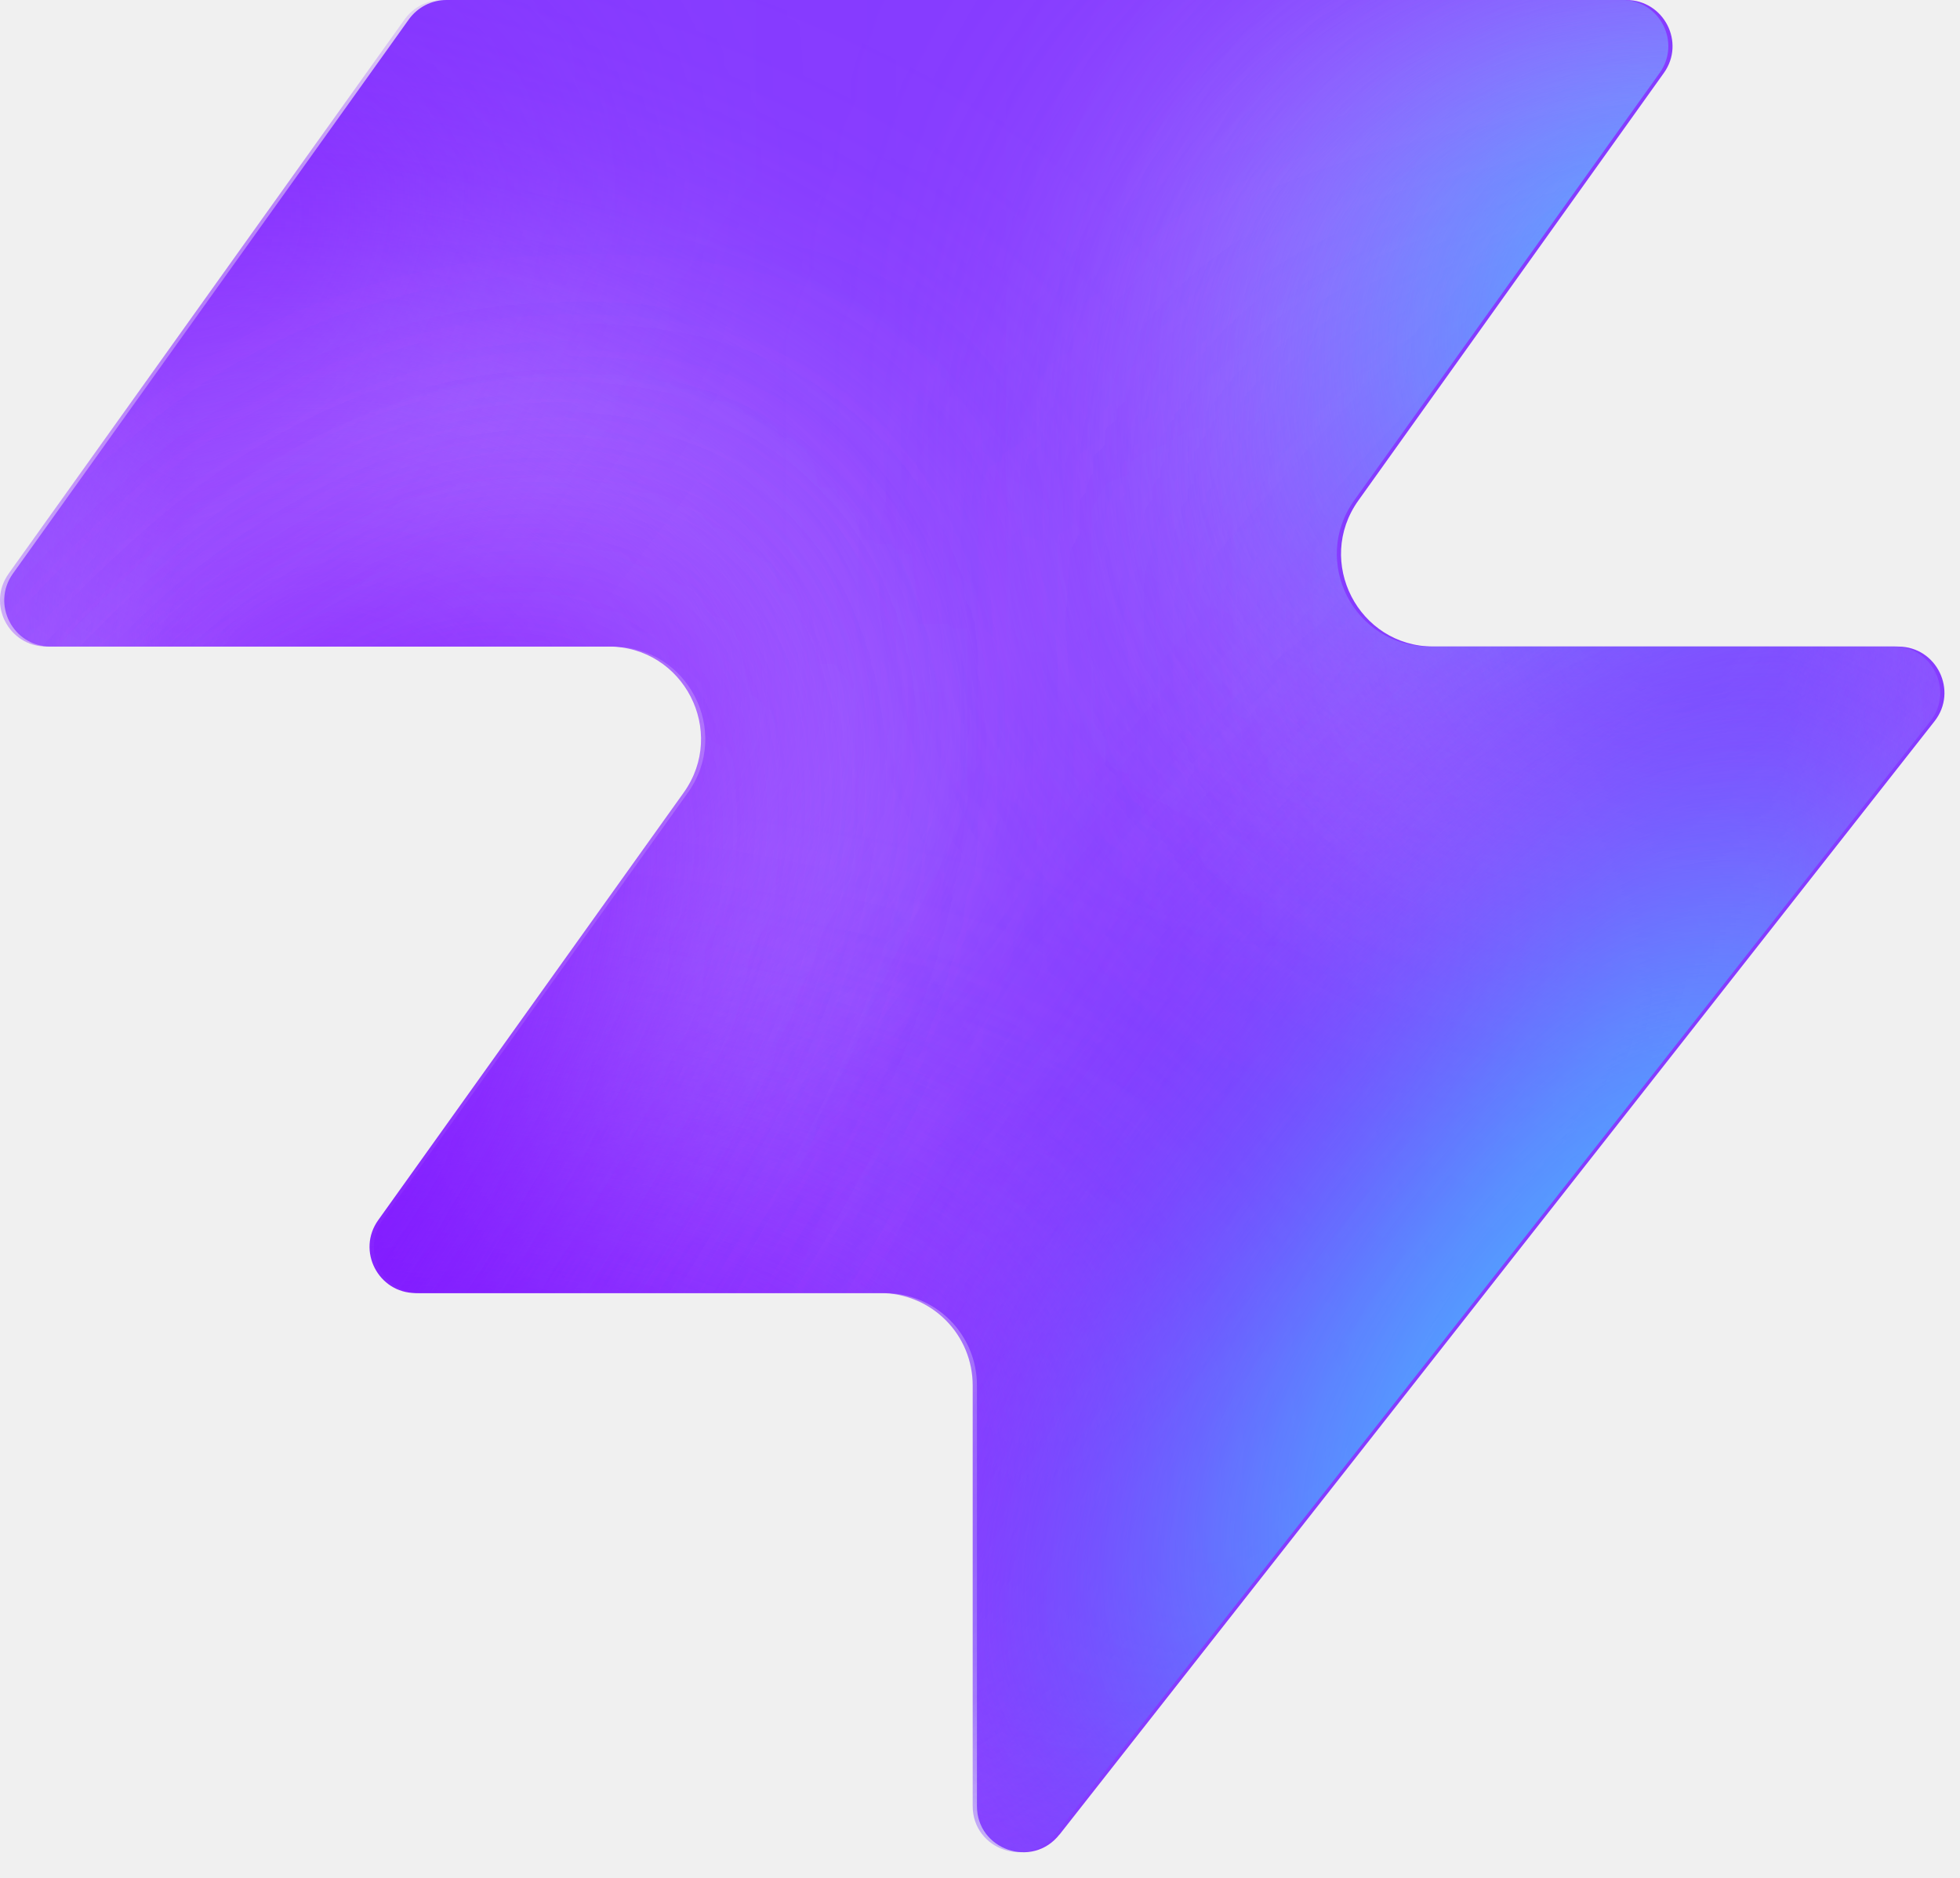
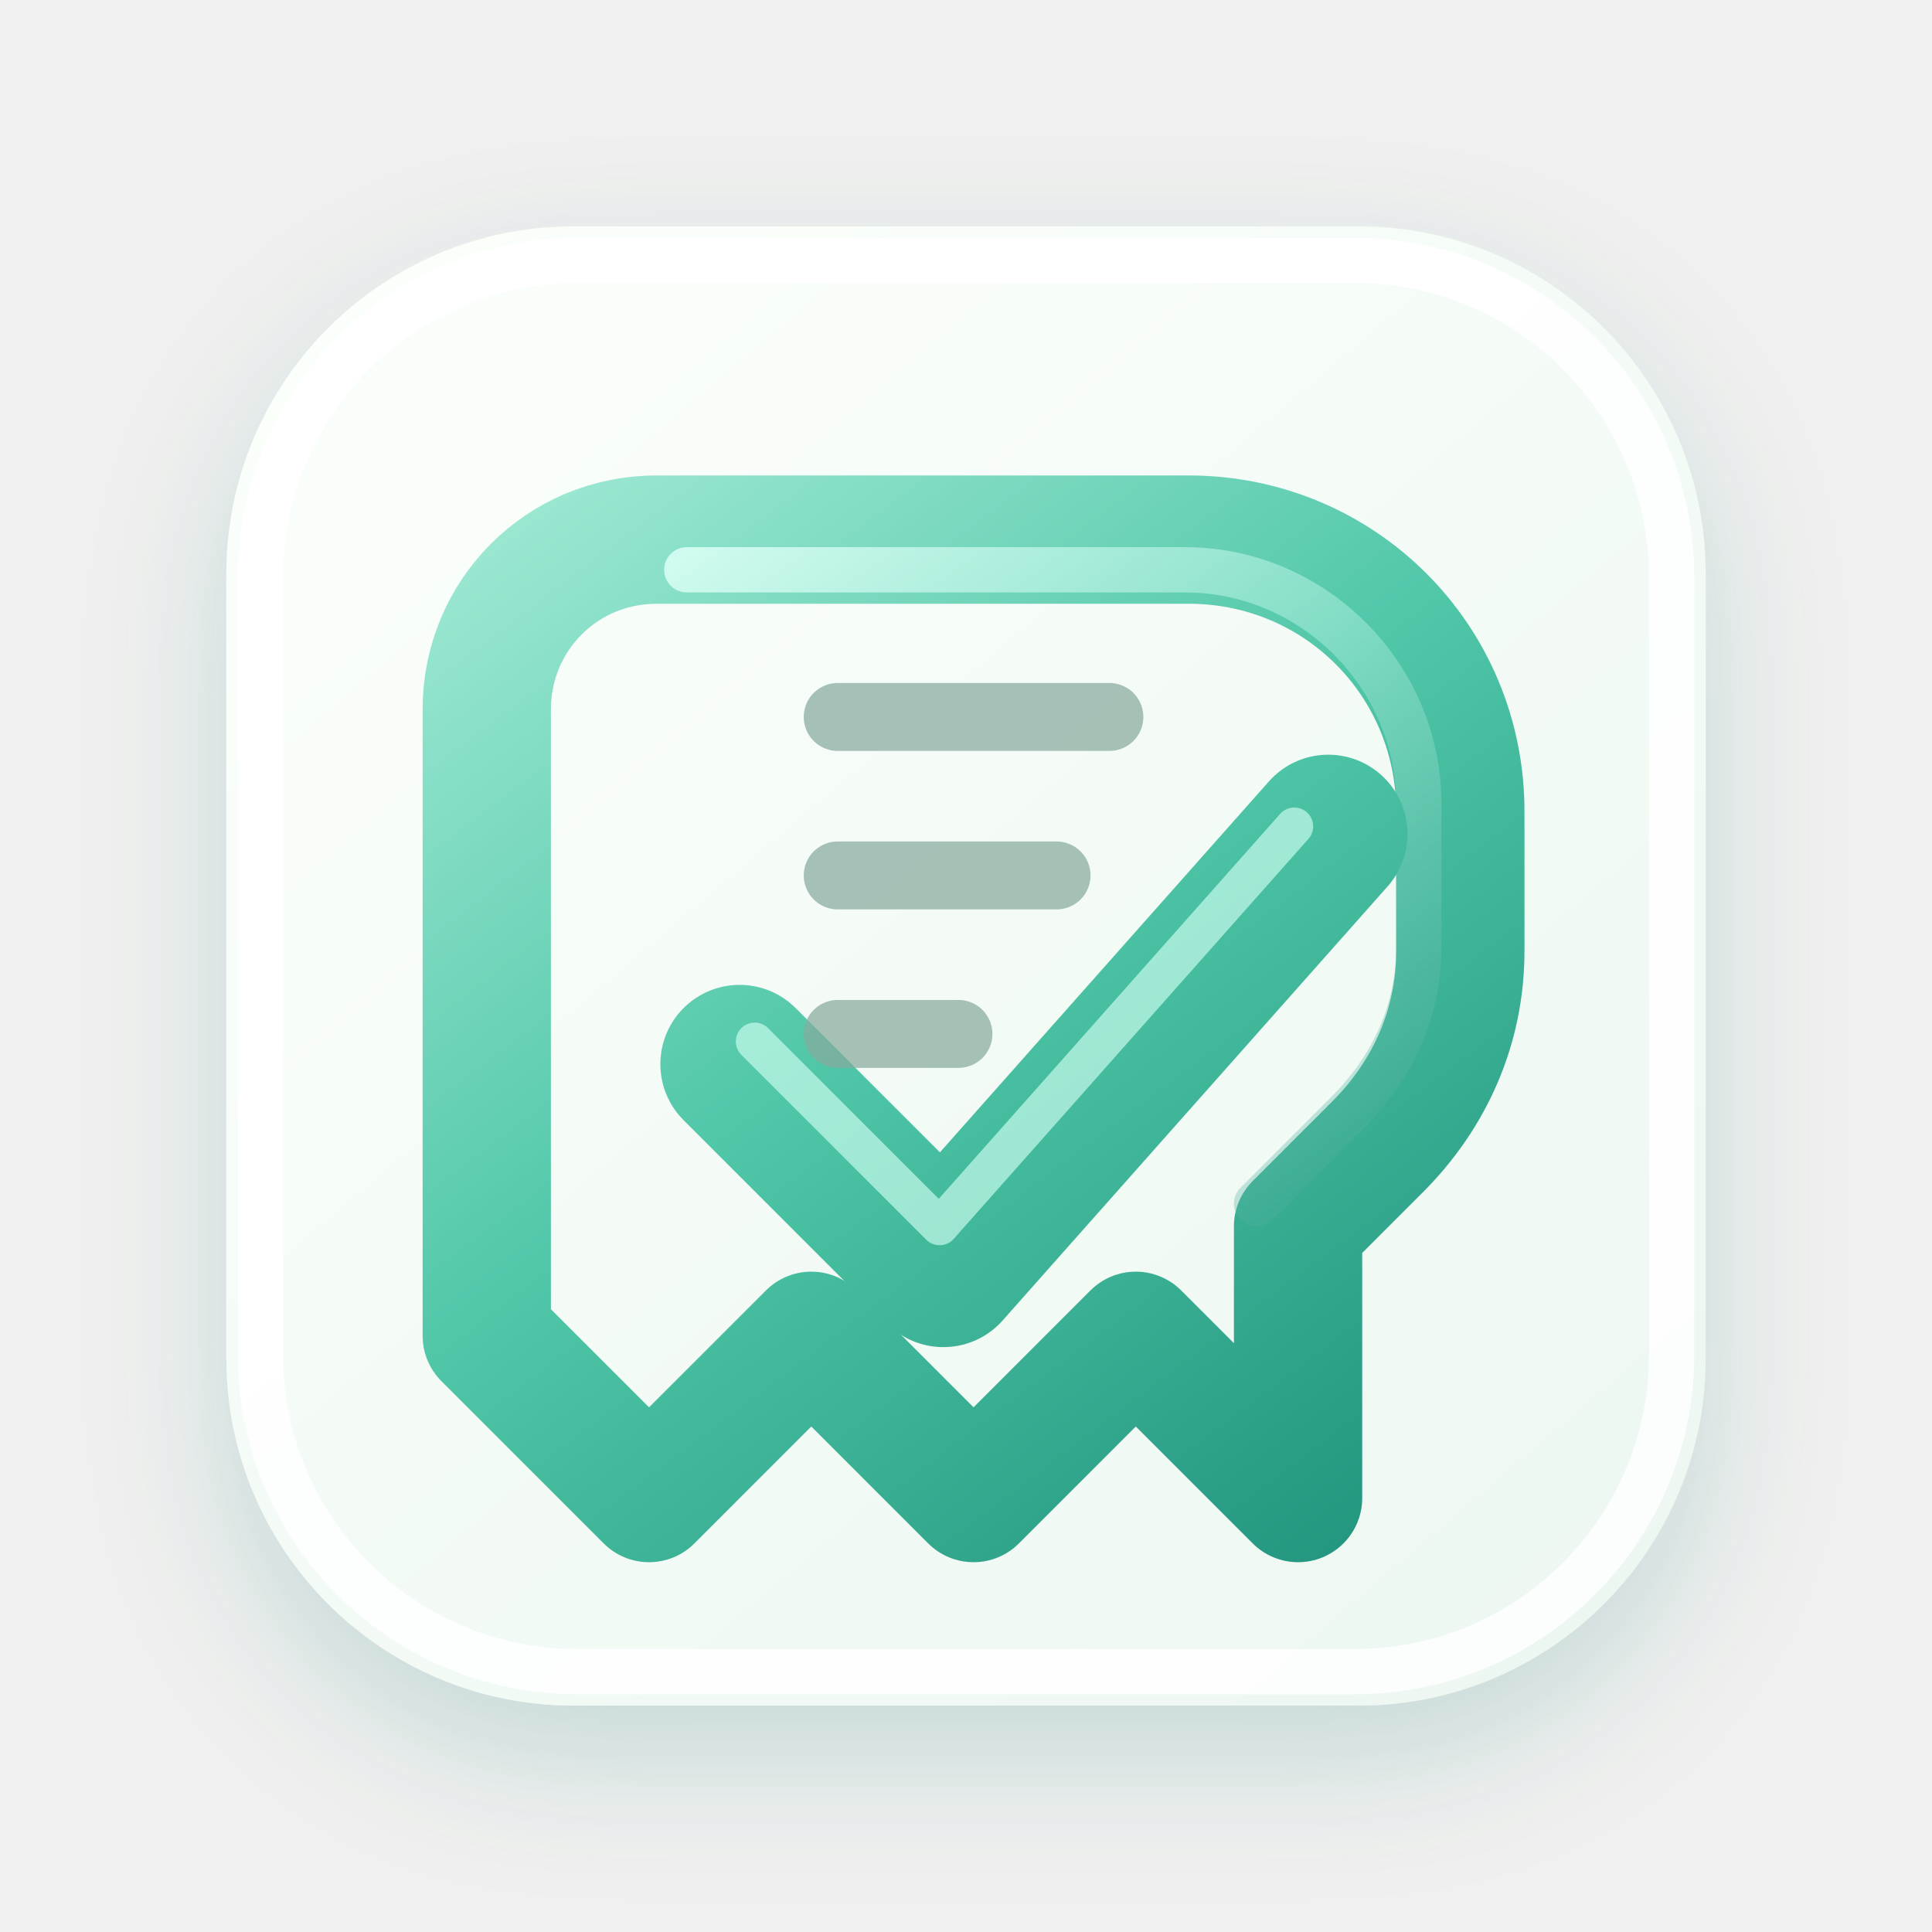
- <svg xmlns="http://www.w3.org/2000/svg" width="48" height="46" fill="none" viewBox="0 0 48 46">
-   <path fill="#863bff" d="M25.946 44.938c-.664.845-2.021.375-2.021-.698V33.937a2.26 2.26 0 0 0-2.262-2.262H10.287c-.92 0-1.456-1.04-.92-1.788l7.48-10.471c1.07-1.497 0-3.578-1.842-3.578H1.237c-.92 0-1.456-1.04-.92-1.788L10.013.474c.214-.297.556-.474.92-.474h28.894c.92 0 1.456 1.04.92 1.788l-7.48 10.471c-1.07 1.498 0 3.579 1.842 3.579h11.377c.943 0 1.473 1.088.89 1.83L25.947 44.94z" style="fill:#863bff;fill:color(display-p3 .525 .23 1);fill-opacity:1" />
-   <mask id="a" width="48" height="46" x="0" y="0" maskUnits="userSpaceOnUse" style="mask-type:alpha">
-     <path fill="#000" d="M25.842 44.938c-.664.844-2.021.375-2.021-.698V33.937a2.26 2.26 0 0 0-2.262-2.262H10.183c-.92 0-1.456-1.04-.92-1.788l7.48-10.471c1.07-1.498 0-3.579-1.842-3.579H1.133c-.92 0-1.456-1.04-.92-1.787L9.91.473c.214-.297.556-.474.92-.474h28.894c.92 0 1.456 1.04.92 1.788l-7.48 10.471c-1.07 1.498 0 3.578 1.842 3.578h11.377c.943 0 1.473 1.088.89 1.832L25.843 44.94z" style="fill:#000;fill-opacity:1" />
-   </mask>
-   <g mask="url(#a)">
-     <g filter="url(#b)">
-       <ellipse cx="5.508" cy="14.704" fill="#ede6ff" rx="5.508" ry="14.704" style="fill:#ede6ff;fill:color(display-p3 .927 .903 1);fill-opacity:1" transform="matrix(.00324 1 1 -.00324 -4.47 31.516)" />
-     </g>
-     <g filter="url(#c)">
-       <ellipse cx="10.399" cy="29.851" fill="#ede6ff" rx="10.399" ry="29.851" style="fill:#ede6ff;fill:color(display-p3 .927 .903 1);fill-opacity:1" transform="matrix(.00324 1 1 -.00324 -39.328 7.883)" />
-     </g>
-     <g filter="url(#d)">
-       <ellipse cx="5.508" cy="30.487" fill="#7e14ff" rx="5.508" ry="30.487" style="fill:#7e14ff;fill:color(display-p3 .492 .077 1);fill-opacity:1" transform="rotate(89.814 -25.913 -14.639)scale(1 -1)" />
-     </g>
-     <g filter="url(#e)">
-       <ellipse cx="5.508" cy="30.599" fill="#7e14ff" rx="5.508" ry="30.599" style="fill:#7e14ff;fill:color(display-p3 .492 .077 1);fill-opacity:1" transform="rotate(89.814 -32.644 -3.334)scale(1 -1)" />
-     </g>
-     <g filter="url(#f)">
-       <ellipse cx="5.508" cy="30.599" fill="#7e14ff" rx="5.508" ry="30.599" style="fill:#7e14ff;fill:color(display-p3 .492 .077 1);fill-opacity:1" transform="matrix(.00324 1 1 -.00324 -34.34 30.47)" />
-     </g>
-     <g filter="url(#g)">
-       <ellipse cx="14.072" cy="22.078" fill="#ede6ff" rx="14.072" ry="22.078" style="fill:#ede6ff;fill:color(display-p3 .927 .903 1);fill-opacity:1" transform="rotate(93.35 24.506 48.493)scale(-1 1)" />
-     </g>
-     <g filter="url(#h)">
-       <ellipse cx="3.47" cy="21.501" fill="#7e14ff" rx="3.47" ry="21.501" style="fill:#7e14ff;fill:color(display-p3 .492 .077 1);fill-opacity:1" transform="rotate(89.009 28.708 47.59)scale(-1 1)" />
-     </g>
-     <g filter="url(#i)">
-       <ellipse cx="3.47" cy="21.501" fill="#7e14ff" rx="3.47" ry="21.501" style="fill:#7e14ff;fill:color(display-p3 .492 .077 1);fill-opacity:1" transform="rotate(89.009 28.708 47.59)scale(-1 1)" />
-     </g>
-     <g filter="url(#j)">
-       <ellipse cx=".387" cy="8.972" fill="#7e14ff" rx="4.407" ry="29.108" style="fill:#7e14ff;fill:color(display-p3 .492 .077 1);fill-opacity:1" transform="rotate(39.51 .387 8.972)" />
-     </g>
-     <g filter="url(#k)">
-       <ellipse cx="47.523" cy="-6.092" fill="#7e14ff" rx="4.407" ry="29.108" style="fill:#7e14ff;fill:color(display-p3 .492 .077 1);fill-opacity:1" transform="rotate(37.892 47.523 -6.092)" />
-     </g>
-     <g filter="url(#l)">
-       <ellipse cx="41.412" cy="6.333" fill="#47bfff" rx="5.971" ry="9.665" style="fill:#47bfff;fill:color(display-p3 .28 .748 1);fill-opacity:1" transform="rotate(37.892 41.412 6.333)" />
-     </g>
-     <g filter="url(#m)">
-       <ellipse cx="-1.879" cy="38.332" fill="#7e14ff" rx="4.407" ry="29.108" style="fill:#7e14ff;fill:color(display-p3 .492 .077 1);fill-opacity:1" transform="rotate(37.892 -1.88 38.332)" />
-     </g>
-     <g filter="url(#n)">
-       <ellipse cx="-1.879" cy="38.332" fill="#7e14ff" rx="4.407" ry="29.108" style="fill:#7e14ff;fill:color(display-p3 .492 .077 1);fill-opacity:1" transform="rotate(37.892 -1.88 38.332)" />
-     </g>
-     <g filter="url(#o)">
-       <ellipse cx="35.651" cy="29.907" fill="#7e14ff" rx="4.407" ry="29.108" style="fill:#7e14ff;fill:color(display-p3 .492 .077 1);fill-opacity:1" transform="rotate(37.892 35.651 29.907)" />
-     </g>
-     <g filter="url(#p)">
-       <ellipse cx="38.418" cy="32.4" fill="#47bfff" rx="5.971" ry="15.297" style="fill:#47bfff;fill:color(display-p3 .28 .748 1);fill-opacity:1" transform="rotate(37.892 38.418 32.4)" />
-     </g>
-   </g>
+ <svg xmlns="http://www.w3.org/2000/svg" viewBox="0 0 512 512" role="img" aria-label="ProofSpend">
  <defs>
-     <filter id="b" width="60.045" height="41.654" x="-19.77" y="16.149" color-interpolation-filters="sRGB" filterUnits="userSpaceOnUse">
-       <feFlood flood-opacity="0" result="BackgroundImageFix" />
-       <feBlend in="SourceGraphic" in2="BackgroundImageFix" result="shape" />
-       <feGaussianBlur result="effect1_foregroundBlur_2002_17158" stdDeviation="7.659" />
+     <filter id="softShadow" x="-20%" y="-20%" width="140%" height="140%">
+       <feDropShadow dx="0" dy="14" stdDeviation="18" flood-color="#0f766e" flood-opacity=".18" />
    </filter>
-     <filter id="c" width="90.34" height="51.437" x="-54.613" y="-7.533" color-interpolation-filters="sRGB" filterUnits="userSpaceOnUse">
-       <feFlood flood-opacity="0" result="BackgroundImageFix" />
-       <feBlend in="SourceGraphic" in2="BackgroundImageFix" result="shape" />
-       <feGaussianBlur result="effect1_foregroundBlur_2002_17158" stdDeviation="7.659" />
-     </filter>
-     <filter id="d" width="79.355" height="29.4" x="-49.64" y="2.03" color-interpolation-filters="sRGB" filterUnits="userSpaceOnUse">
-       <feFlood flood-opacity="0" result="BackgroundImageFix" />
-       <feBlend in="SourceGraphic" in2="BackgroundImageFix" result="shape" />
-       <feGaussianBlur result="effect1_foregroundBlur_2002_17158" stdDeviation="4.596" />
-     </filter>
-     <filter id="e" width="79.579" height="29.4" x="-45.045" y="20.029" color-interpolation-filters="sRGB" filterUnits="userSpaceOnUse">
-       <feFlood flood-opacity="0" result="BackgroundImageFix" />
-       <feBlend in="SourceGraphic" in2="BackgroundImageFix" result="shape" />
-       <feGaussianBlur result="effect1_foregroundBlur_2002_17158" stdDeviation="4.596" />
-     </filter>
-     <filter id="f" width="79.579" height="29.4" x="-43.513" y="21.178" color-interpolation-filters="sRGB" filterUnits="userSpaceOnUse">
-       <feFlood flood-opacity="0" result="BackgroundImageFix" />
-       <feBlend in="SourceGraphic" in2="BackgroundImageFix" result="shape" />
-       <feGaussianBlur result="effect1_foregroundBlur_2002_17158" stdDeviation="4.596" />
-     </filter>
-     <filter id="g" width="74.749" height="58.852" x="15.756" y="-17.901" color-interpolation-filters="sRGB" filterUnits="userSpaceOnUse">
-       <feFlood flood-opacity="0" result="BackgroundImageFix" />
-       <feBlend in="SourceGraphic" in2="BackgroundImageFix" result="shape" />
-       <feGaussianBlur result="effect1_foregroundBlur_2002_17158" stdDeviation="7.659" />
-     </filter>
-     <filter id="h" width="61.377" height="25.362" x="23.548" y="2.284" color-interpolation-filters="sRGB" filterUnits="userSpaceOnUse">
-       <feFlood flood-opacity="0" result="BackgroundImageFix" />
-       <feBlend in="SourceGraphic" in2="BackgroundImageFix" result="shape" />
-       <feGaussianBlur result="effect1_foregroundBlur_2002_17158" stdDeviation="4.596" />
-     </filter>
-     <filter id="i" width="61.377" height="25.362" x="23.548" y="2.284" color-interpolation-filters="sRGB" filterUnits="userSpaceOnUse">
-       <feFlood flood-opacity="0" result="BackgroundImageFix" />
-       <feBlend in="SourceGraphic" in2="BackgroundImageFix" result="shape" />
-       <feGaussianBlur result="effect1_foregroundBlur_2002_17158" stdDeviation="4.596" />
-     </filter>
-     <filter id="j" width="56.045" height="63.649" x="-27.636" y="-22.853" color-interpolation-filters="sRGB" filterUnits="userSpaceOnUse">
-       <feFlood flood-opacity="0" result="BackgroundImageFix" />
-       <feBlend in="SourceGraphic" in2="BackgroundImageFix" result="shape" />
-       <feGaussianBlur result="effect1_foregroundBlur_2002_17158" stdDeviation="4.596" />
-     </filter>
-     <filter id="k" width="54.814" height="64.646" x="20.116" y="-38.415" color-interpolation-filters="sRGB" filterUnits="userSpaceOnUse">
-       <feFlood flood-opacity="0" result="BackgroundImageFix" />
-       <feBlend in="SourceGraphic" in2="BackgroundImageFix" result="shape" />
-       <feGaussianBlur result="effect1_foregroundBlur_2002_17158" stdDeviation="4.596" />
-     </filter>
-     <filter id="l" width="33.541" height="35.313" x="24.641" y="-11.323" color-interpolation-filters="sRGB" filterUnits="userSpaceOnUse">
-       <feFlood flood-opacity="0" result="BackgroundImageFix" />
-       <feBlend in="SourceGraphic" in2="BackgroundImageFix" result="shape" />
-       <feGaussianBlur result="effect1_foregroundBlur_2002_17158" stdDeviation="4.596" />
-     </filter>
-     <filter id="m" width="54.814" height="64.646" x="-29.286" y="6.009" color-interpolation-filters="sRGB" filterUnits="userSpaceOnUse">
-       <feFlood flood-opacity="0" result="BackgroundImageFix" />
-       <feBlend in="SourceGraphic" in2="BackgroundImageFix" result="shape" />
-       <feGaussianBlur result="effect1_foregroundBlur_2002_17158" stdDeviation="4.596" />
-     </filter>
-     <filter id="n" width="54.814" height="64.646" x="-29.286" y="6.009" color-interpolation-filters="sRGB" filterUnits="userSpaceOnUse">
-       <feFlood flood-opacity="0" result="BackgroundImageFix" />
-       <feBlend in="SourceGraphic" in2="BackgroundImageFix" result="shape" />
-       <feGaussianBlur result="effect1_foregroundBlur_2002_17158" stdDeviation="4.596" />
-     </filter>
-     <filter id="o" width="54.814" height="64.646" x="8.244" y="-2.416" color-interpolation-filters="sRGB" filterUnits="userSpaceOnUse">
-       <feFlood flood-opacity="0" result="BackgroundImageFix" />
-       <feBlend in="SourceGraphic" in2="BackgroundImageFix" result="shape" />
-       <feGaussianBlur result="effect1_foregroundBlur_2002_17158" stdDeviation="4.596" />
-     </filter>
-     <filter id="p" width="39.409" height="43.623" x="18.713" y="10.588" color-interpolation-filters="sRGB" filterUnits="userSpaceOnUse">
-       <feFlood flood-opacity="0" result="BackgroundImageFix" />
-       <feBlend in="SourceGraphic" in2="BackgroundImageFix" result="shape" />
-       <feGaussianBlur result="effect1_foregroundBlur_2002_17158" stdDeviation="4.596" />
-     </filter>
+     <linearGradient id="tile" x1="92" x2="420" y1="58" y2="444" gradientUnits="userSpaceOnUse">
+       <stop stop-color="#fbfffb" />
+       <stop offset="1" stop-color="#edf7f1" />
+     </linearGradient>
+     <linearGradient id="mint" x1="160" x2="372" y1="118" y2="398" gradientUnits="userSpaceOnUse">
+       <stop stop-color="#9be7d2" />
+       <stop offset=".48" stop-color="#4fc6a7" />
+       <stop offset="1" stop-color="#23977f" />
+     </linearGradient>
+     <linearGradient id="mintLight" x1="176" x2="356" y1="132" y2="384" gradientUnits="userSpaceOnUse">
+       <stop stop-color="#ddfff6" stop-opacity=".95" />
+       <stop offset=".42" stop-color="#aef0df" stop-opacity=".52" />
+       <stop offset="1" stop-color="#1f8f79" stop-opacity=".22" />
+     </linearGradient>
  </defs>
+   <rect width="392" height="392" x="60" y="60" fill="url(#tile)" rx="92" filter="url(#softShadow)" />
+   <rect width="374" height="374" x="69" y="69" fill="none" stroke="#ffffff" stroke-opacity=".85" stroke-width="12" rx="84" />
+   <path fill="none" stroke="url(#mint)" stroke-linecap="round" stroke-linejoin="round" stroke-width="34" d="M174 143h141c40 0 72 32 72 72v37c0 20-8 38-22 52l-21 21v72l-43-43-43 43-43-43-43 43-43-43V188c0-25 20-45 45-45Z" />
+   <path fill="none" stroke="url(#mintLight)" stroke-linecap="round" stroke-linejoin="round" stroke-width="12" d="M182 151h132c34 0 62 28 62 62v38c0 17-7 32-19 44l-24 24" />
+   <path fill="none" stroke="url(#mint)" stroke-linecap="round" stroke-linejoin="round" stroke-width="42" d="m196 282 54 54 102-115" />
+   <path fill="none" stroke="#cffff1" stroke-linecap="round" stroke-linejoin="round" stroke-width="10" d="m200 276 49 49 94-106" opacity=".65" />
+   <path stroke="#87aa9e" stroke-linecap="round" stroke-width="18" d="M222 190h72M222 232h58M222 274h32" opacity=".72" />
</svg>
